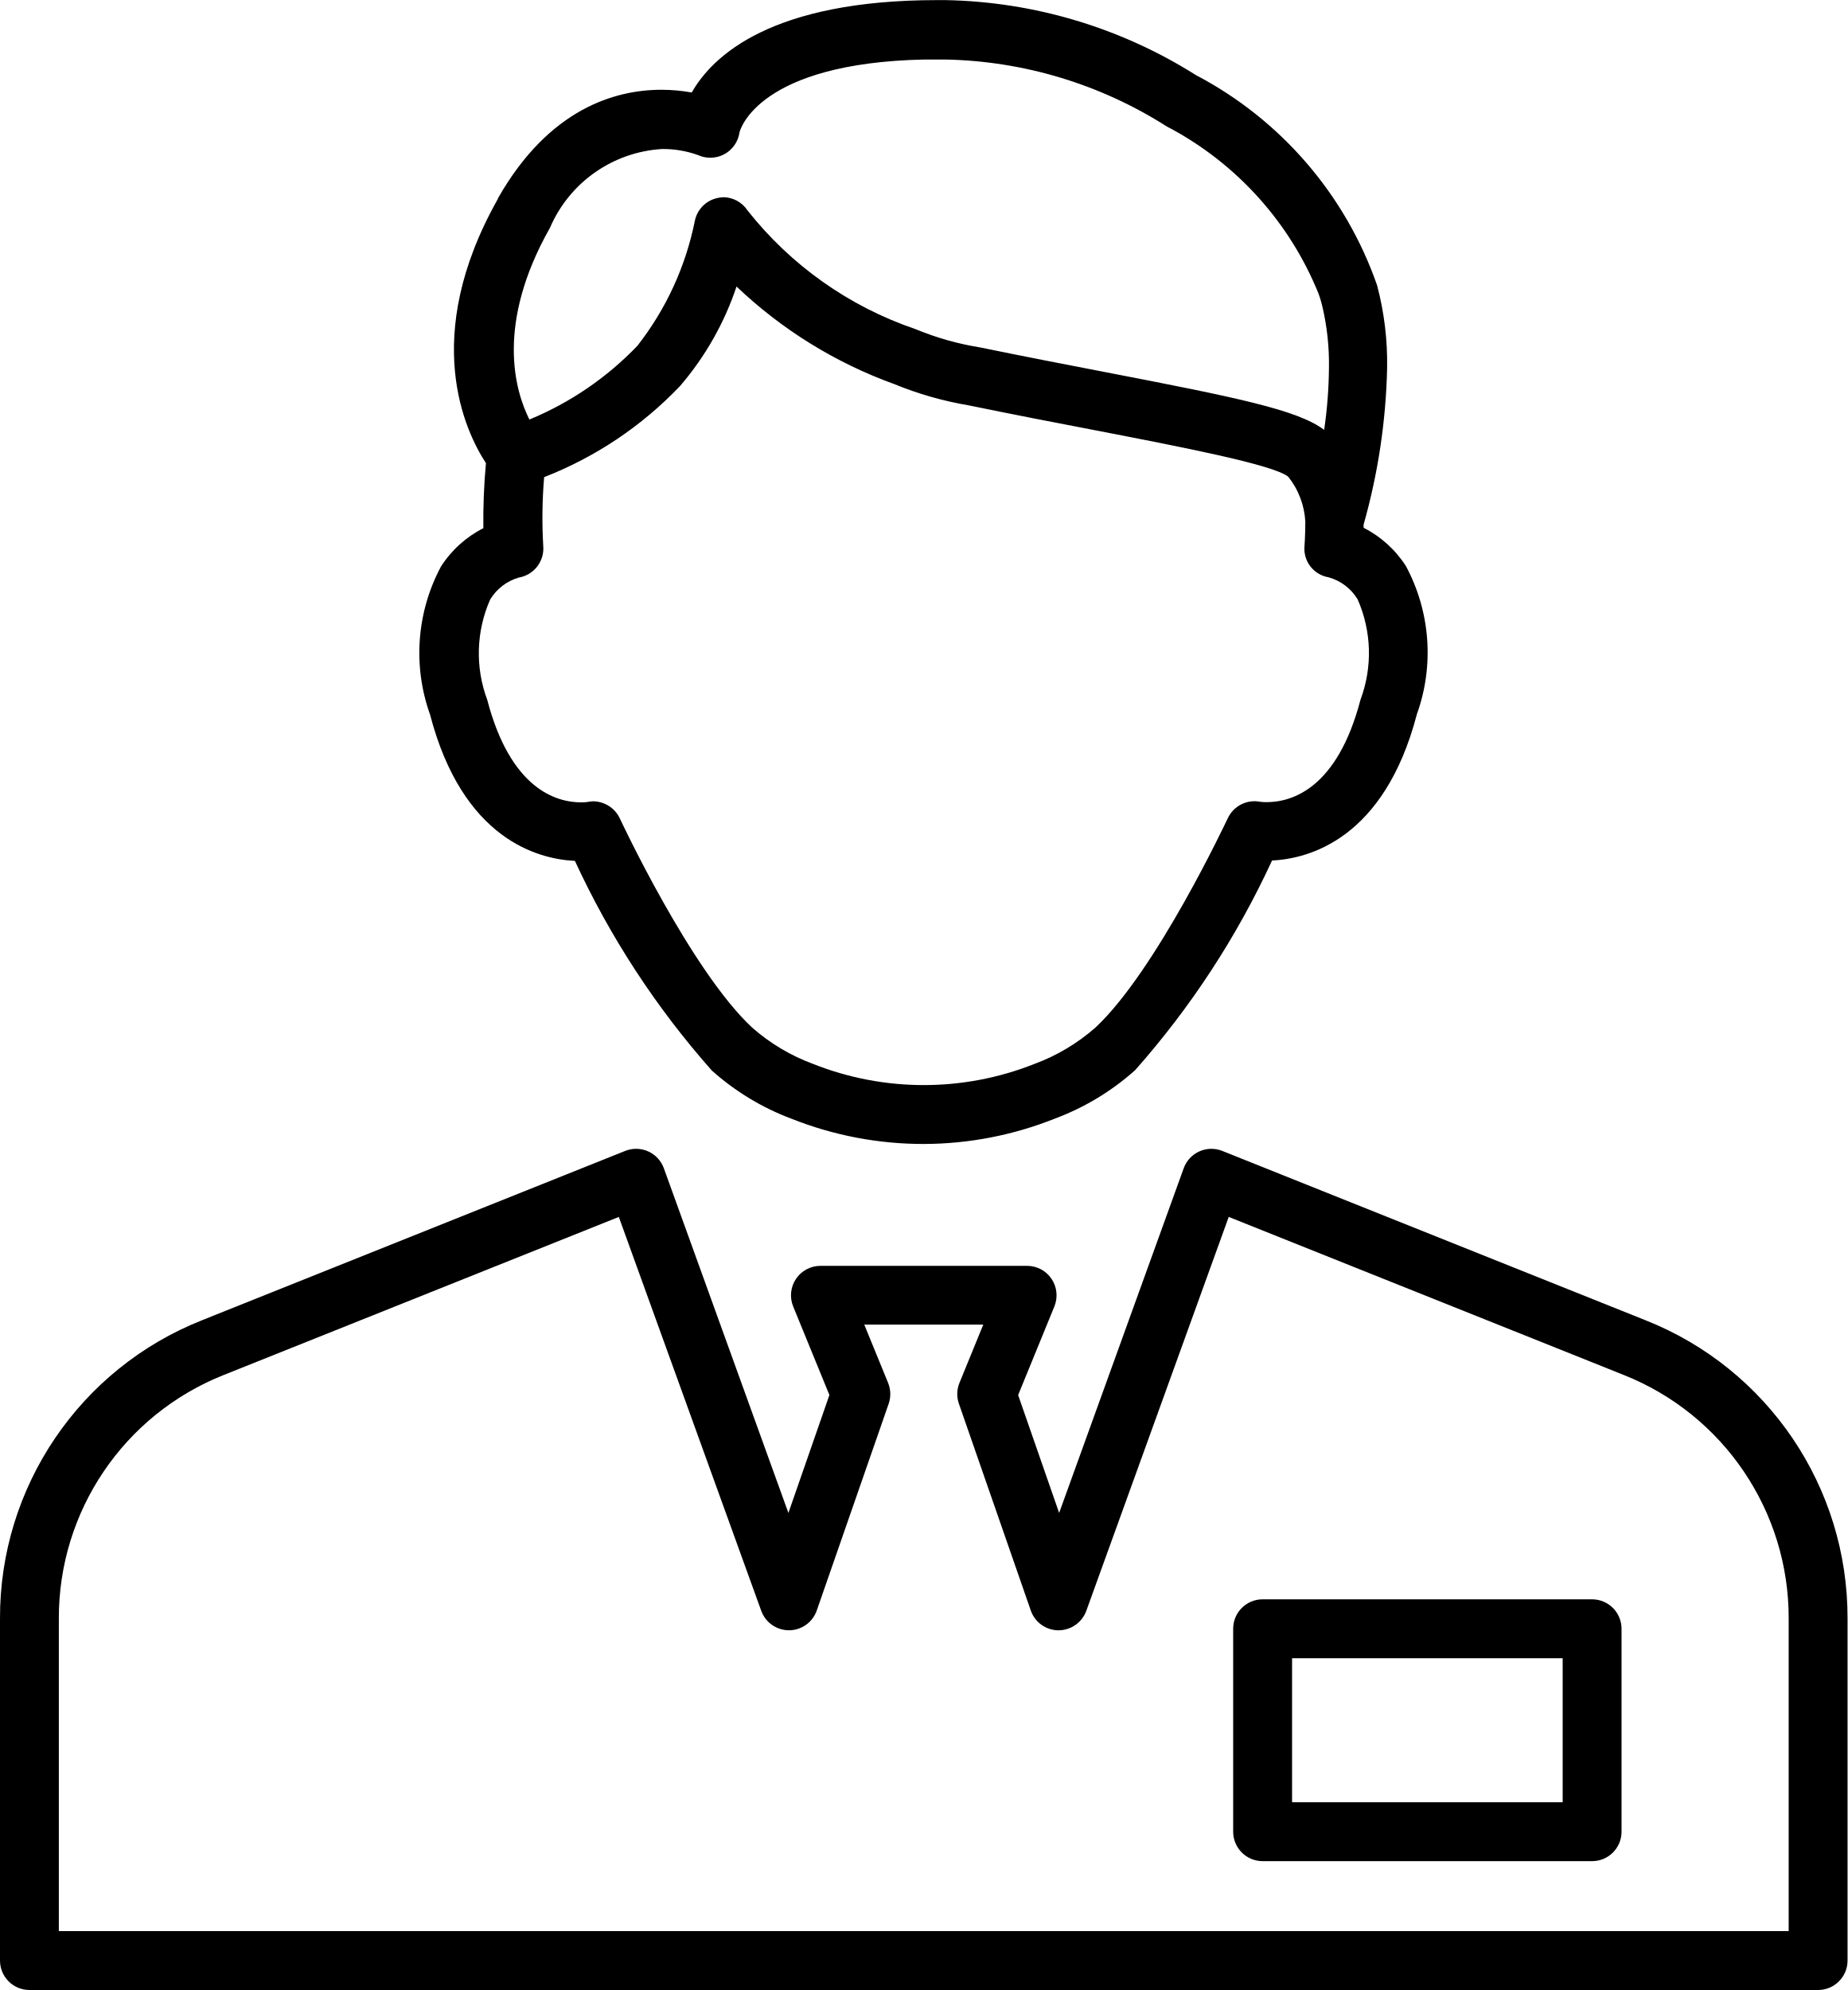
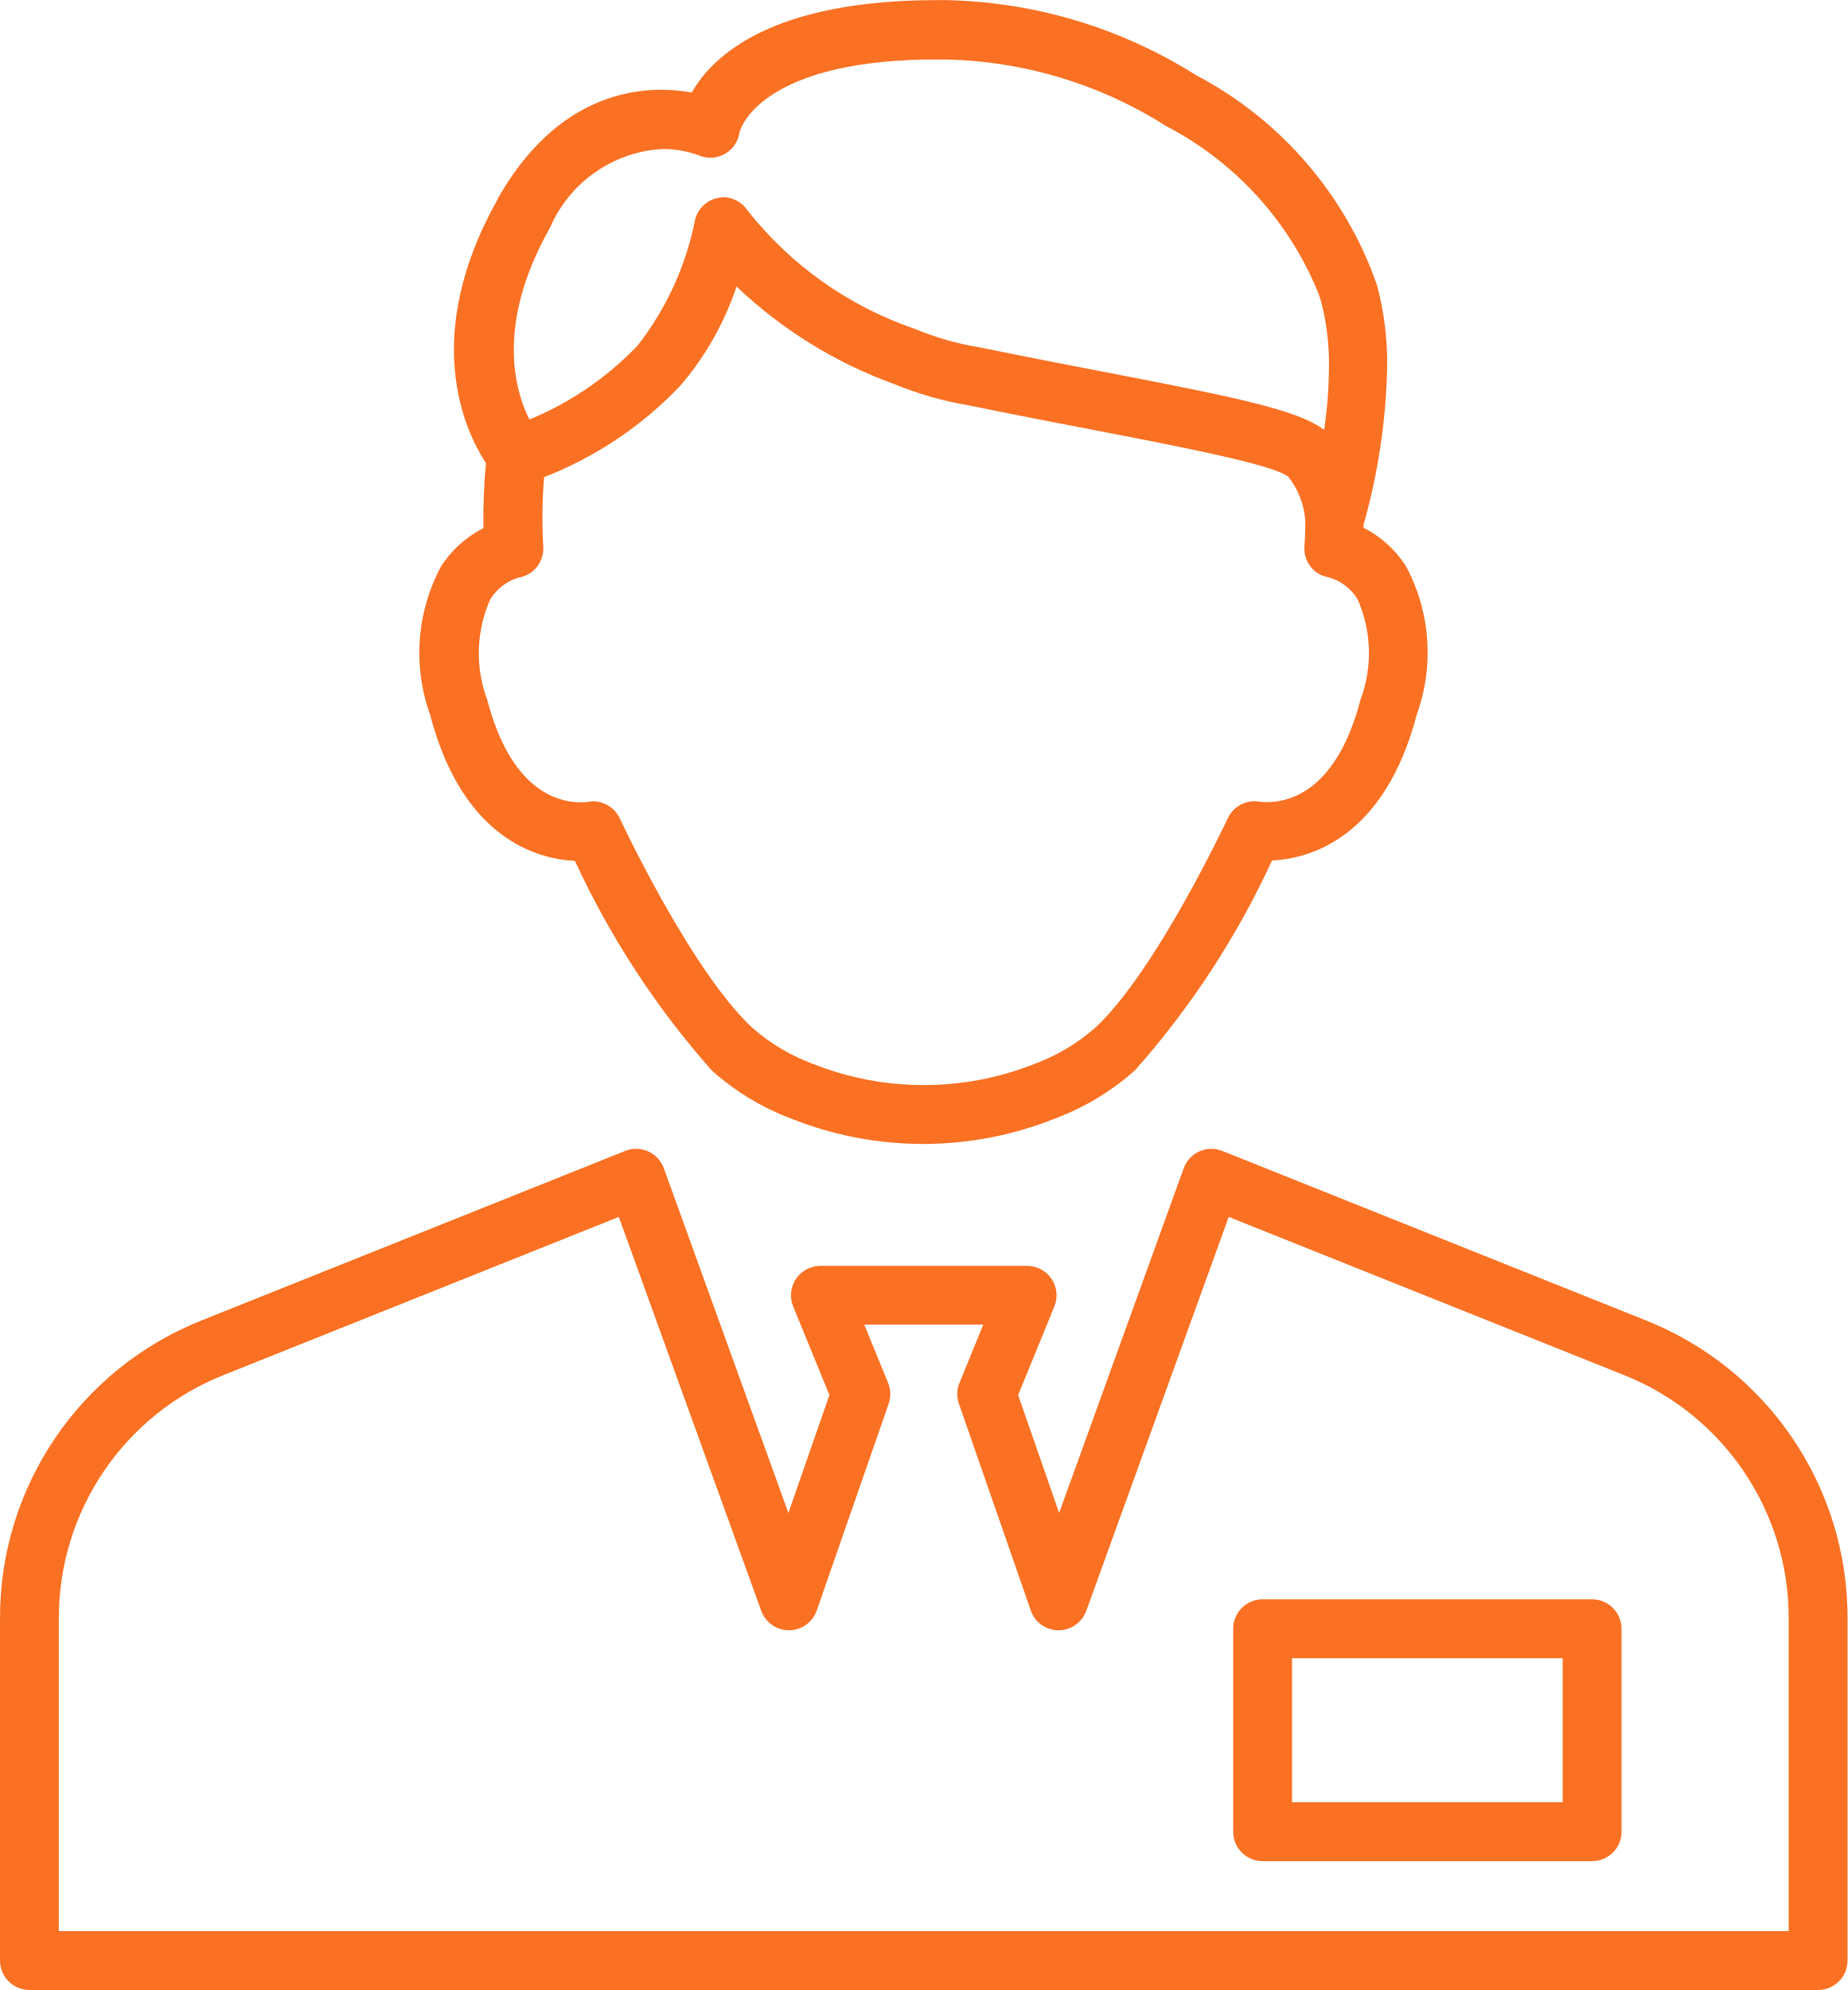
<svg xmlns="http://www.w3.org/2000/svg" width="52" height="56" viewBox="0 0 52 56">
  <defs>
    <style>
      .cls-1 {
+         fill: #fa7124;
        fill-rule: evenodd;
      }
    </style>
  </defs>
  <path id="Forma_1" data-name="Forma 1" class="cls-1" d="M213.171,297H162.828a0.829,0.829,0,0,1-.828-0.829v-9.618a9,9,0,0,1,5.685-8.4l11.912-4.766a0.83,0.83,0,0,1,1.087.488l3.506,9.7,1.154-3.318-1.02-2.493a0.829,0.829,0,0,1,.767-1.142h5.818a0.829,0.829,0,0,1,.767,1.142l-1.02,2.494,1.154,3.317,3.506-9.7a0.828,0.828,0,0,1,1.087-.487l11.911,4.765a9,9,0,0,1,5.686,8.4v9.618A0.829,0.829,0,0,1,213.171,297Zm-49.514-1.658h48.686v-8.789a7.354,7.354,0,0,0-4.644-6.861l-11.116-4.447-4.009,11.086a0.836,0.836,0,0,1-.785.547,0.827,0.827,0,0,1-.777-0.557l-2.023-5.819a0.827,0.827,0,0,1,.015-0.586l0.671-1.641h-3.35l0.671,1.64a0.836,0.836,0,0,1,.016.587l-2.024,5.819a0.829,0.829,0,0,1-1.562.01l-4.009-11.086L168.3,279.692a7.354,7.354,0,0,0-4.644,6.861v8.789Zm43.154-1.968h-9.274a0.829,0.829,0,0,1-.829-0.828v-5.711a0.829,0.829,0,0,1,.829-0.829h9.274a0.829,0.829,0,0,1,.828.829v5.711A0.828,0.828,0,0,1,206.811,293.374Zm-8.445-1.657h7.616v-4.053h-7.616v4.053ZM188,273.192a10.037,10.037,0,0,1-3.718-.708,7.106,7.106,0,0,1-2.247-1.358,24.151,24.151,0,0,1-3.854-5.9c-1.035-.05-3.158-0.6-4.077-4.117a5.149,5.149,0,0,1,.309-4.169,3.058,3.058,0,0,1,1.191-1.076,17.742,17.742,0,0,1,.073-1.831c-0.582-.89-1.856-3.543.331-7.427l0,0,0-.006h0l0.012-.021h0a0.041,0.041,0,0,0,0-.009l0.007-.011s0,0,0,0c1.432-2.5,3.284-3.032,4.589-3.033h0a4.827,4.827,0,0,1,.853.077c0.594-1.044,2.261-2.6,6.913-2.6h0.234a13.687,13.687,0,0,1,7.043,2.11,10.631,10.631,0,0,1,5.1,5.916,8.514,8.514,0,0,1,.282,2.326h0v0h0v0h0v0h0v0.008a17.571,17.571,0,0,1-.662,4.4c0,0.031,0,.061,0,0.089a3.062,3.062,0,0,1,1.191,1.077,5.141,5.141,0,0,1,.309,4.169c-0.919,3.515-3.042,4.067-4.077,4.118a24.118,24.118,0,0,1-3.854,5.9,7.106,7.106,0,0,1-2.247,1.358A10.013,10.013,0,0,1,188,273.192Zm-9.321-9.643a0.842,0.842,0,0,1,.764.477c0.019,0.042,2,4.282,3.723,5.888a5.451,5.451,0,0,0,1.727,1.029,8.447,8.447,0,0,0,6.213,0,5.48,5.48,0,0,0,1.727-1.028c1.721-1.607,3.7-5.846,3.724-5.889a0.83,0.83,0,0,1,.916-0.463h0a1.407,1.407,0,0,0,.175.01c0.706,0,1.988-.374,2.644-2.883a3.746,3.746,0,0,0-.08-2.822,1.384,1.384,0,0,0-.822-0.623,0.815,0.815,0,0,1-.674-0.884s0.021-.257.023-0.682a2.227,2.227,0,0,0-.482-1.265c-0.425-.339-3.006-0.837-5.5-1.319-1.05-.2-2.239-0.431-3.492-0.688h0a9.812,9.812,0,0,1-2.1-.6,12.7,12.7,0,0,1-4.435-2.744,8.346,8.346,0,0,1-1.59,2.8,10.588,10.588,0,0,1-3.825,2.564,13.6,13.6,0,0,0-.025,1.939,0.829,0.829,0,0,1-.689.887,1.391,1.391,0,0,0-.806.62,3.74,3.74,0,0,0-.081,2.822c0.657,2.509,1.939,2.884,2.644,2.884a1.256,1.256,0,0,0,.187-0.012A0.766,0.766,0,0,1,178.679,263.549Zm3.669-17a0.829,0.829,0,0,1,.691.372,10.2,10.2,0,0,0,4.712,3.335l0.046,0.018a8.081,8.081,0,0,0,1.773.5l0.031,0.006c1.239,0.254,2.423.483,3.468,0.684,3.768,0.727,5.456,1.071,6.2,1.633a12.819,12.819,0,0,0,.135-1.735h0v0h0v0h0v0h0v0h0v0h0v0a7.059,7.059,0,0,0-.191-1.761c-0.009-.036-0.018-0.072-0.028-0.107-0.02-.072-0.045-0.147-0.072-0.225a9.2,9.2,0,0,0-4.178-4.66,0.941,0.941,0,0,1-.1-0.053,12.034,12.034,0,0,0-6.221-1.881h-0.007l-0.209,0h0q-0.2,0-.387,0h0c-4.653.1-5.18,1.96-5.2,2.06a0.638,0.638,0,0,1-.012.063,0.826,0.826,0,0,1-.763.639,0.811,0.811,0,0,1-.263-0.028,0.916,0.916,0,0,1-.118-0.042,2.923,2.923,0,0,0-1.014-.174h0a3.673,3.673,0,0,0-3.162,2.217,0,0,0,0,0,0,0h0l0,0a0.041,0.041,0,0,0-.005.009,0.005,0.005,0,0,0,0,0,0,0,0,0,0,0,0h0c-1.524,2.7-.985,4.567-0.574,5.387a8.936,8.936,0,0,0,3.038-2.073,8.371,8.371,0,0,0,1.617-3.51,0.826,0.826,0,0,1,.652-0.654A0.809,0.809,0,0,1,182.348,246.552Z" transform="translate(-162 -241)" />
</svg>
